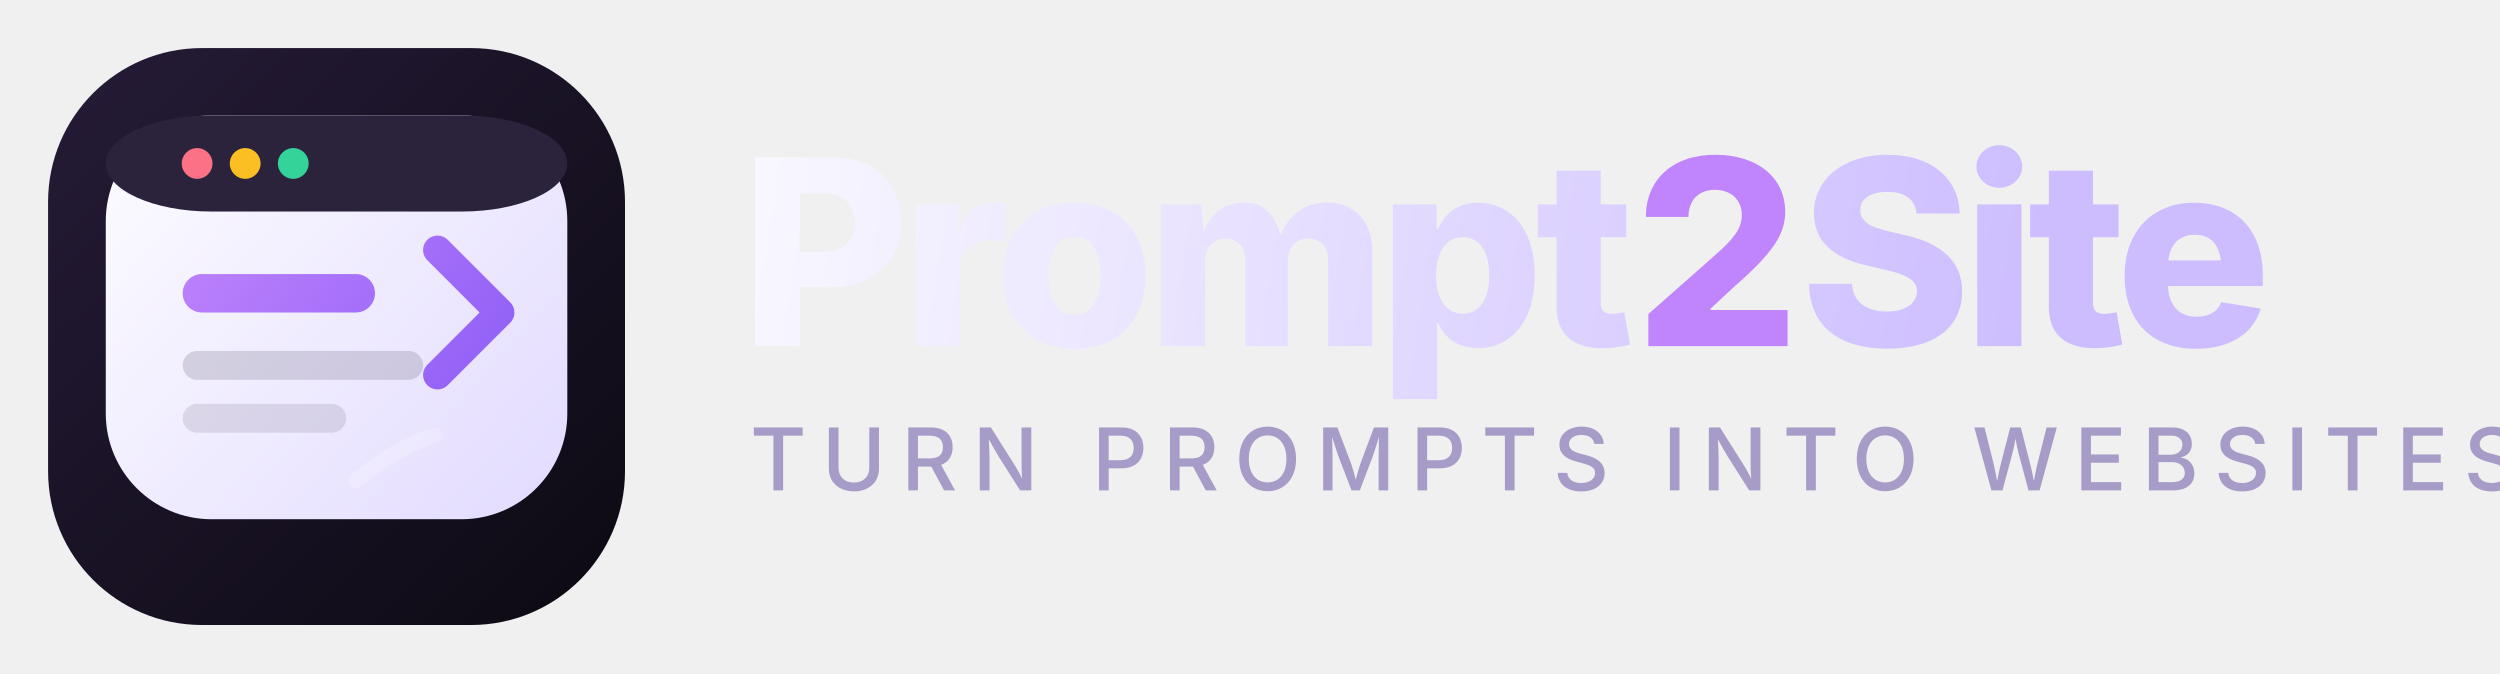
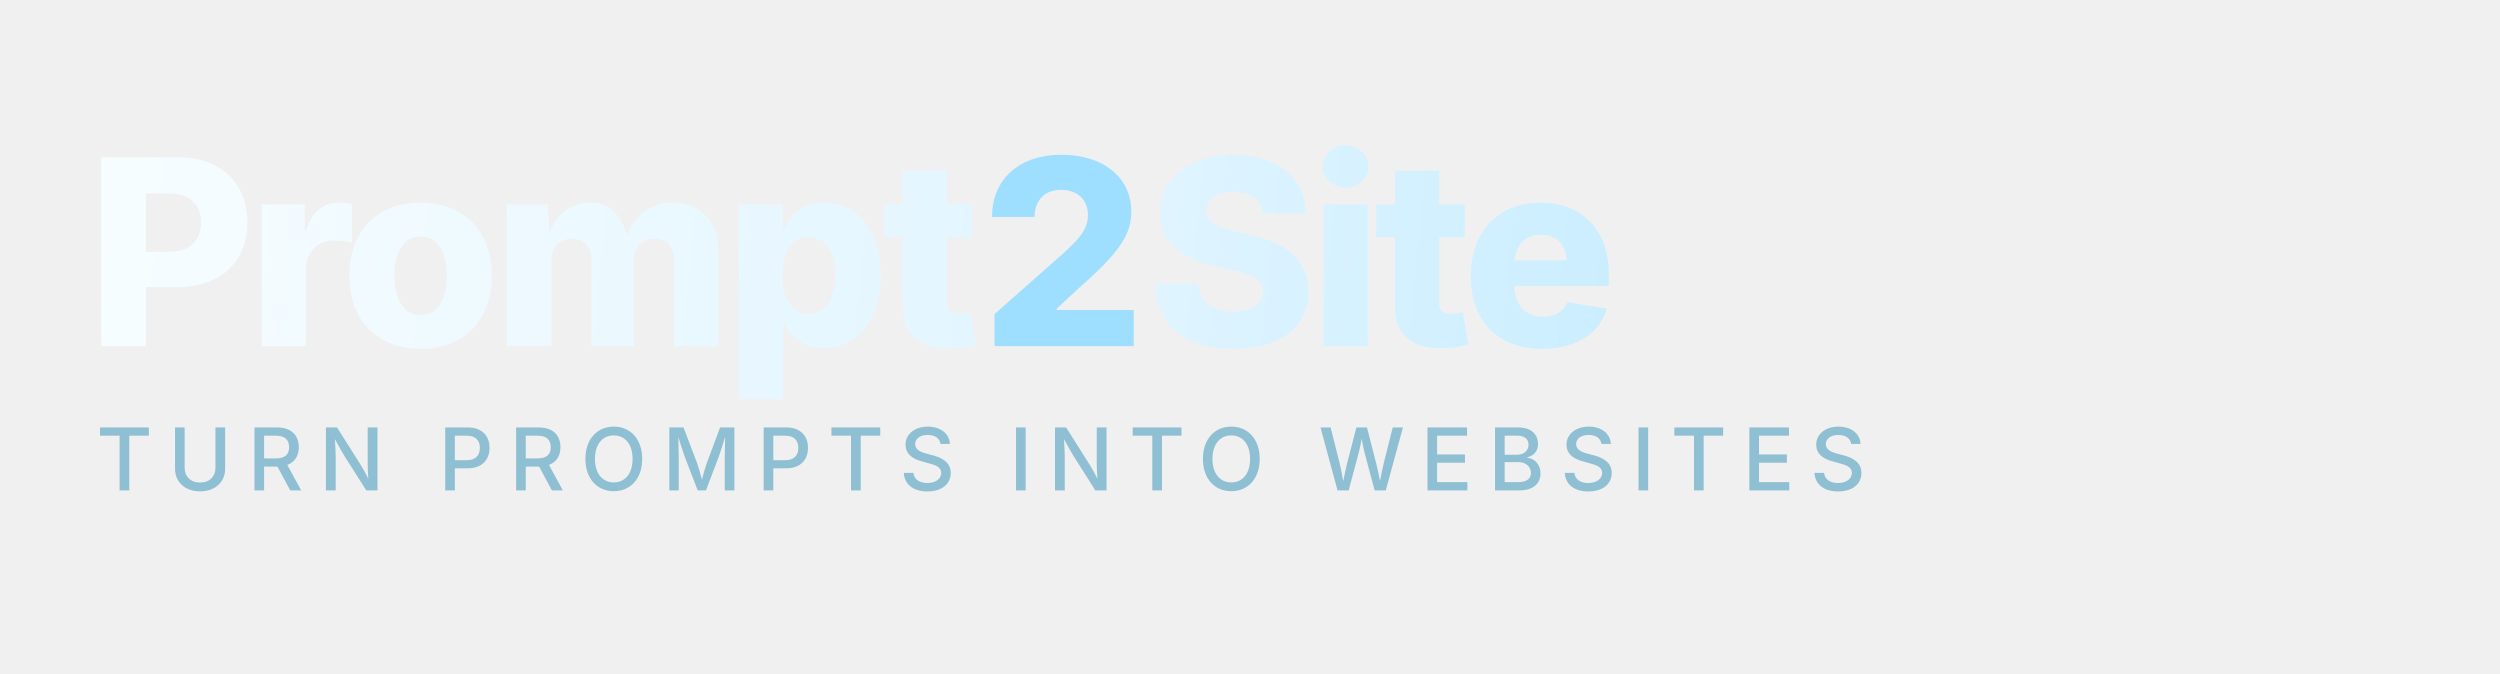
<svg xmlns="http://www.w3.org/2000/svg" viewBox="0 0 520 140" fill="none" role="img" aria-label="Prompt2Site logo">
  <defs>
-     <linearGradient id="bg" x1="18" y1="16" x2="120" y2="122" gradientUnits="userSpaceOnUse">
-       <stop stop-color="#241a35" />
-       <stop offset="1" stop-color="#0e0b15" />
-     </linearGradient>
-     <linearGradient id="panel" x1="28" y1="30" x2="110" y2="104" gradientUnits="userSpaceOnUse">
-       <stop stop-color="#fbfaff" />
-       <stop offset="1" stop-color="#e4ddff" />
-     </linearGradient>
-     <linearGradient id="accent" x1="38" y1="44" x2="104" y2="92" gradientUnits="userSpaceOnUse">
-       <stop stop-color="#c084fc" />
-       <stop offset="1" stop-color="#8b5cf6" />
-     </linearGradient>
-     <linearGradient id="wordmark" x1="156" y1="54" x2="418" y2="94" gradientUnits="userSpaceOnUse">
-       <stop stop-color="#f8f7ff" />
-       <stop offset="1" stop-color="#cdbdff" />
+     <linearGradient id="wordmark" x1="18" y1="54" x2="420" y2="94" gradientUnits="userSpaceOnUse">
+       <stop stop-color="#f7fdff" />
+       <stop offset="0.55" stop-color="#dff4ff" />
+       <stop offset="1" stop-color="#b8e8ff" />
    </linearGradient>
  </defs>
-   <rect x="10" y="10" width="120" height="120" rx="32" fill="url(#bg)" />
-   <rect x="22" y="24" width="96" height="84" rx="22" fill="url(#panel)" />
-   <rect x="22" y="24" width="96" height="20" rx="22" fill="#2b233b" />
-   <circle cx="41" cy="34" r="3.2" fill="#fb7185" />
-   <circle cx="51" cy="34" r="3.2" fill="#fbbf24" />
-   <circle cx="61" cy="34" r="3.2" fill="#34d399" />
-   <rect x="38" y="57" width="40" height="8" rx="4" fill="url(#accent)" />
-   <rect x="38" y="73" width="50" height="6" rx="3" fill="#2b233b" fill-opacity="0.16" />
-   <rect x="38" y="84" width="34" height="6" rx="3" fill="#2b233b" fill-opacity="0.12" />
-   <path d="M91 52L104 65L91 78" stroke="url(#accent)" stroke-width="6" stroke-linecap="round" stroke-linejoin="round" />
-   <path d="M74 100C79.5 95.5 84.5 92.5 90.5 90.5" stroke="#ffffff" stroke-opacity="0.18" stroke-width="3.2" stroke-linecap="round" />
-   <text x="154" y="72" fill="url(#wordmark)" font-family="Geist, Inter, ui-sans-serif, system-ui, -apple-system, BlinkMacSystemFont, 'Segoe UI', sans-serif" font-size="54" font-weight="800" letter-spacing="-1.8">
-     Prompt<tspan fill="#c084fc">2</tspan>Site
+   <text x="18" y="72" fill="url(#wordmark)" font-family="Geist, Inter, ui-sans-serif, system-ui, -apple-system, BlinkMacSystemFont, 'Segoe UI', sans-serif" font-size="54" font-weight="800" letter-spacing="-1.8">
+     Prompt<tspan fill="#9edfff">2</tspan>Site
  </text>
-   <text x="156" y="102" fill="#a79bc7" font-family="Geist, Inter, ui-sans-serif, system-ui, -apple-system, BlinkMacSystemFont, 'Segoe UI', sans-serif" font-size="18" font-weight="500" letter-spacing="3.2">
+   <text x="20" y="102" fill="#8fbfd2" font-family="Geist, Inter, ui-sans-serif, system-ui, -apple-system, BlinkMacSystemFont, 'Segoe UI', sans-serif" font-size="18" font-weight="500" letter-spacing="3.2">
    TURN PROMPTS INTO WEBSITES
  </text>
</svg>
